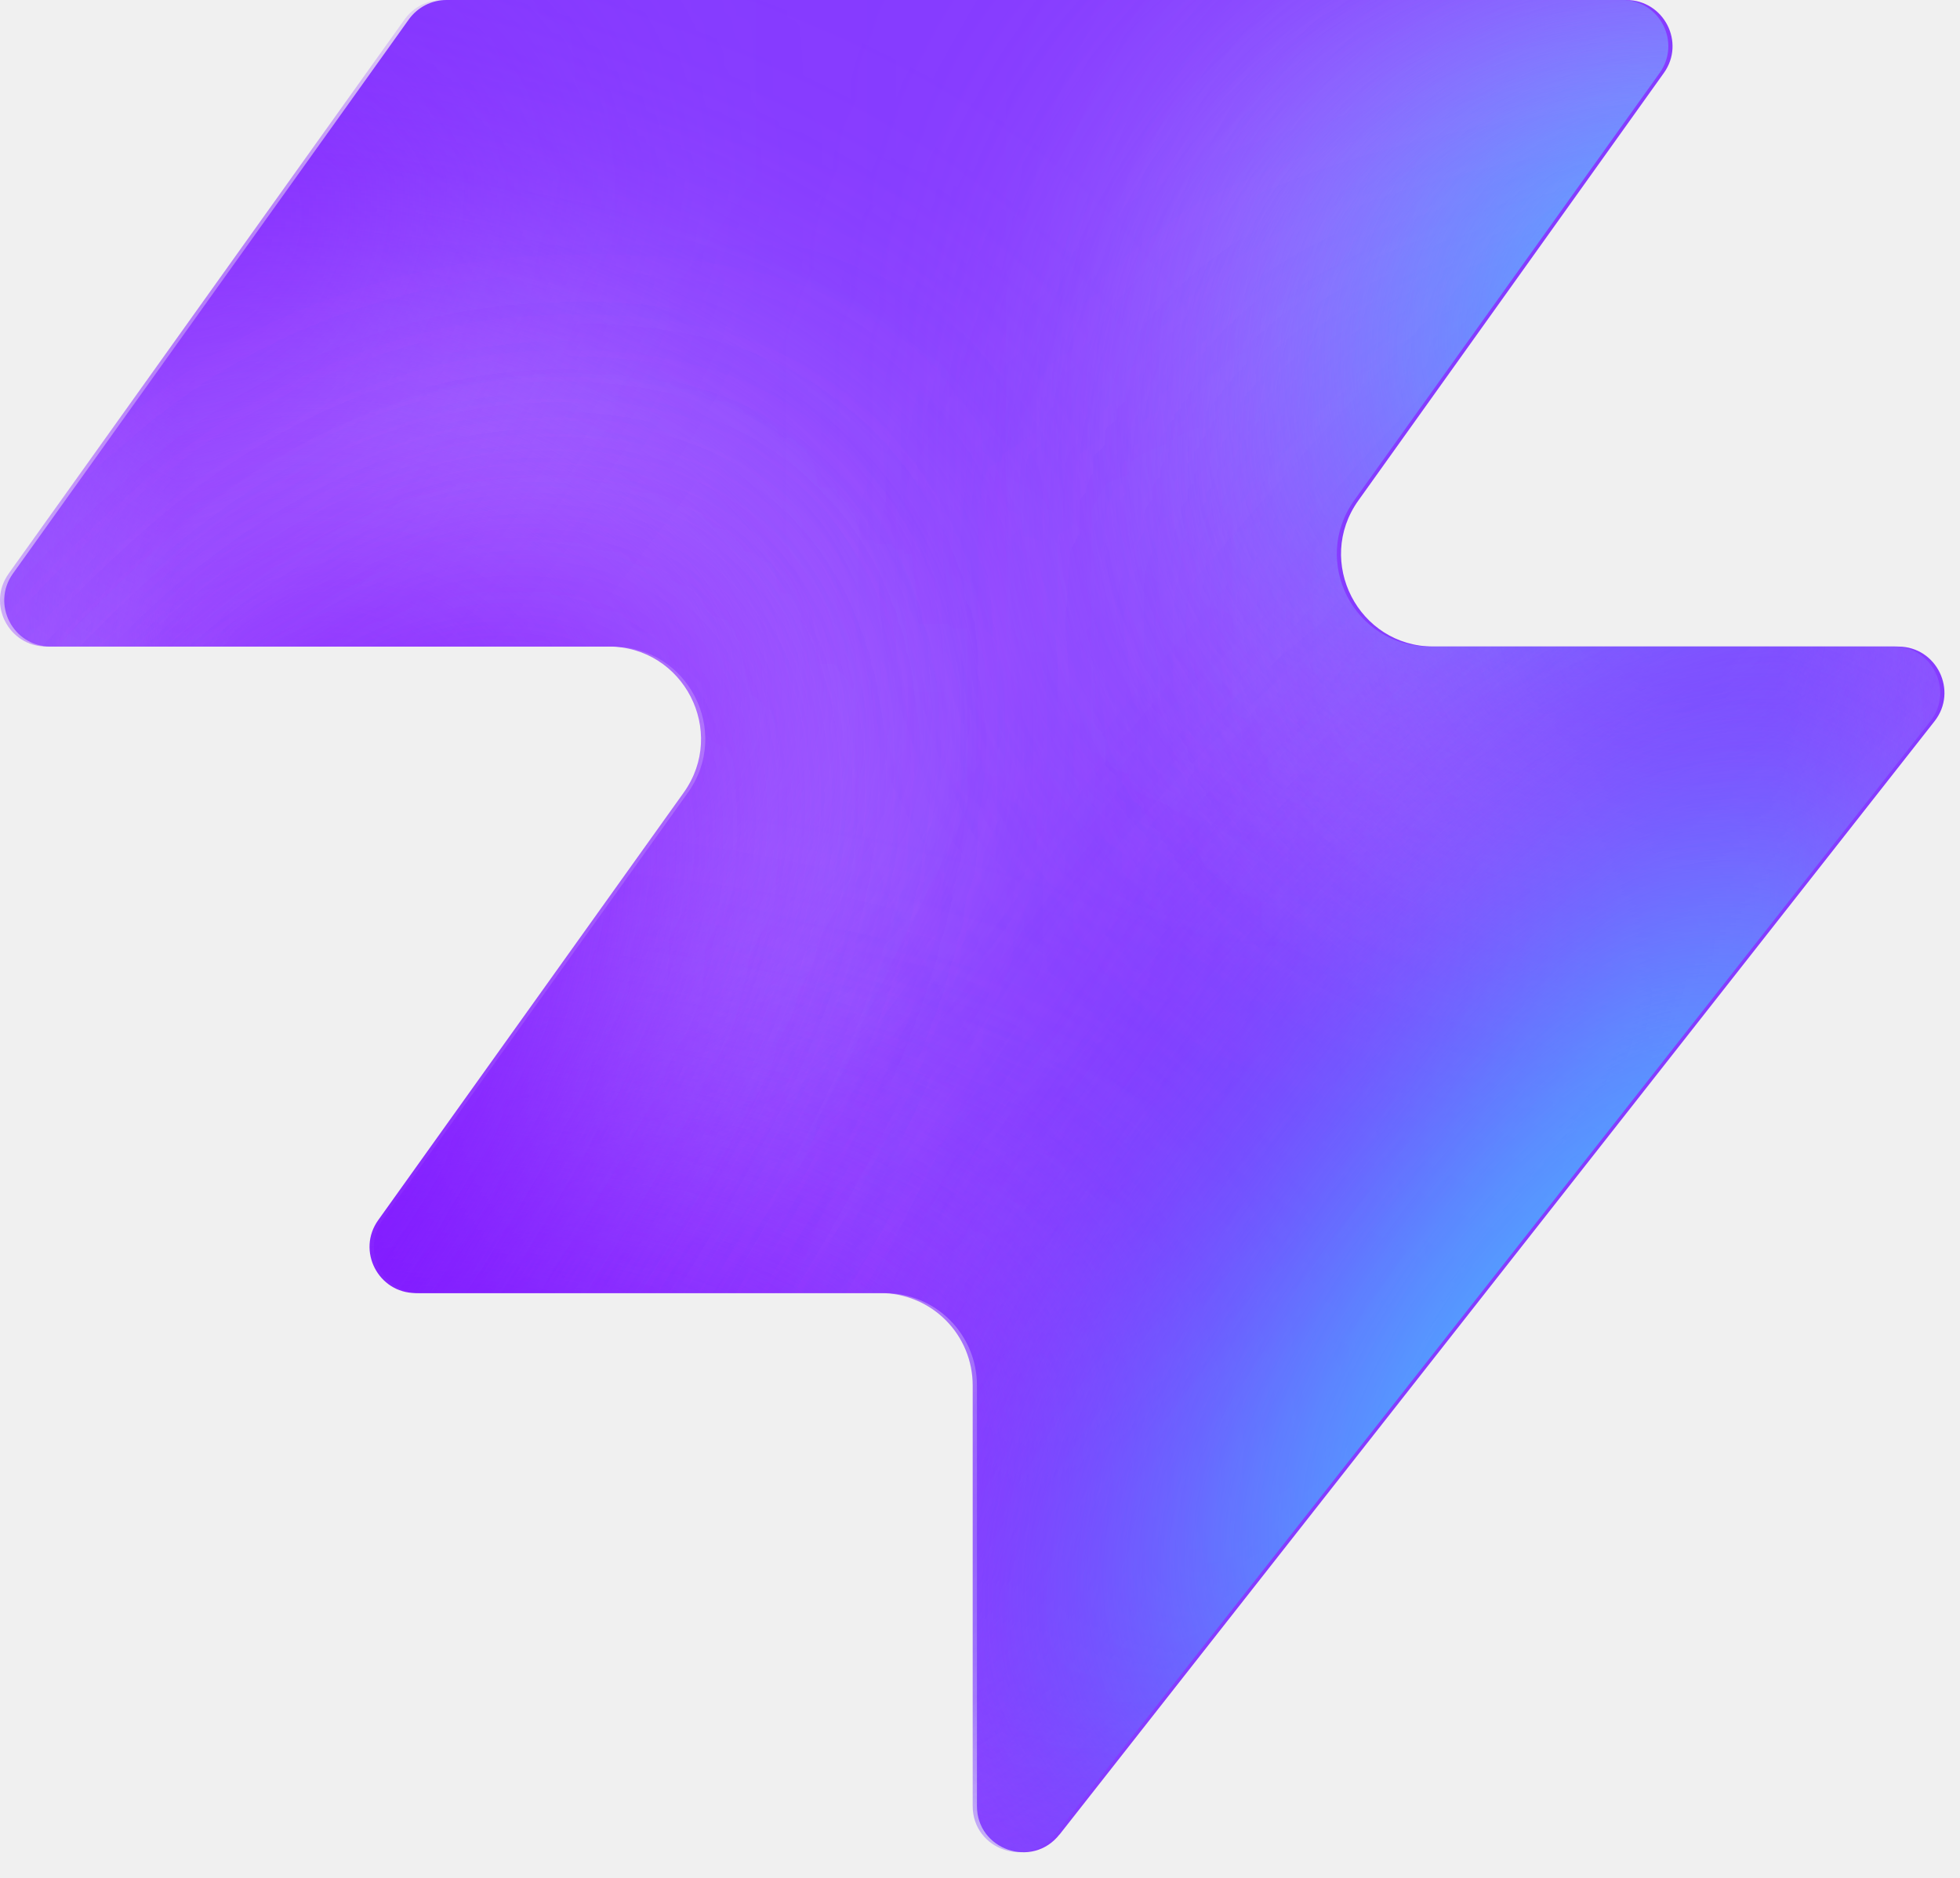
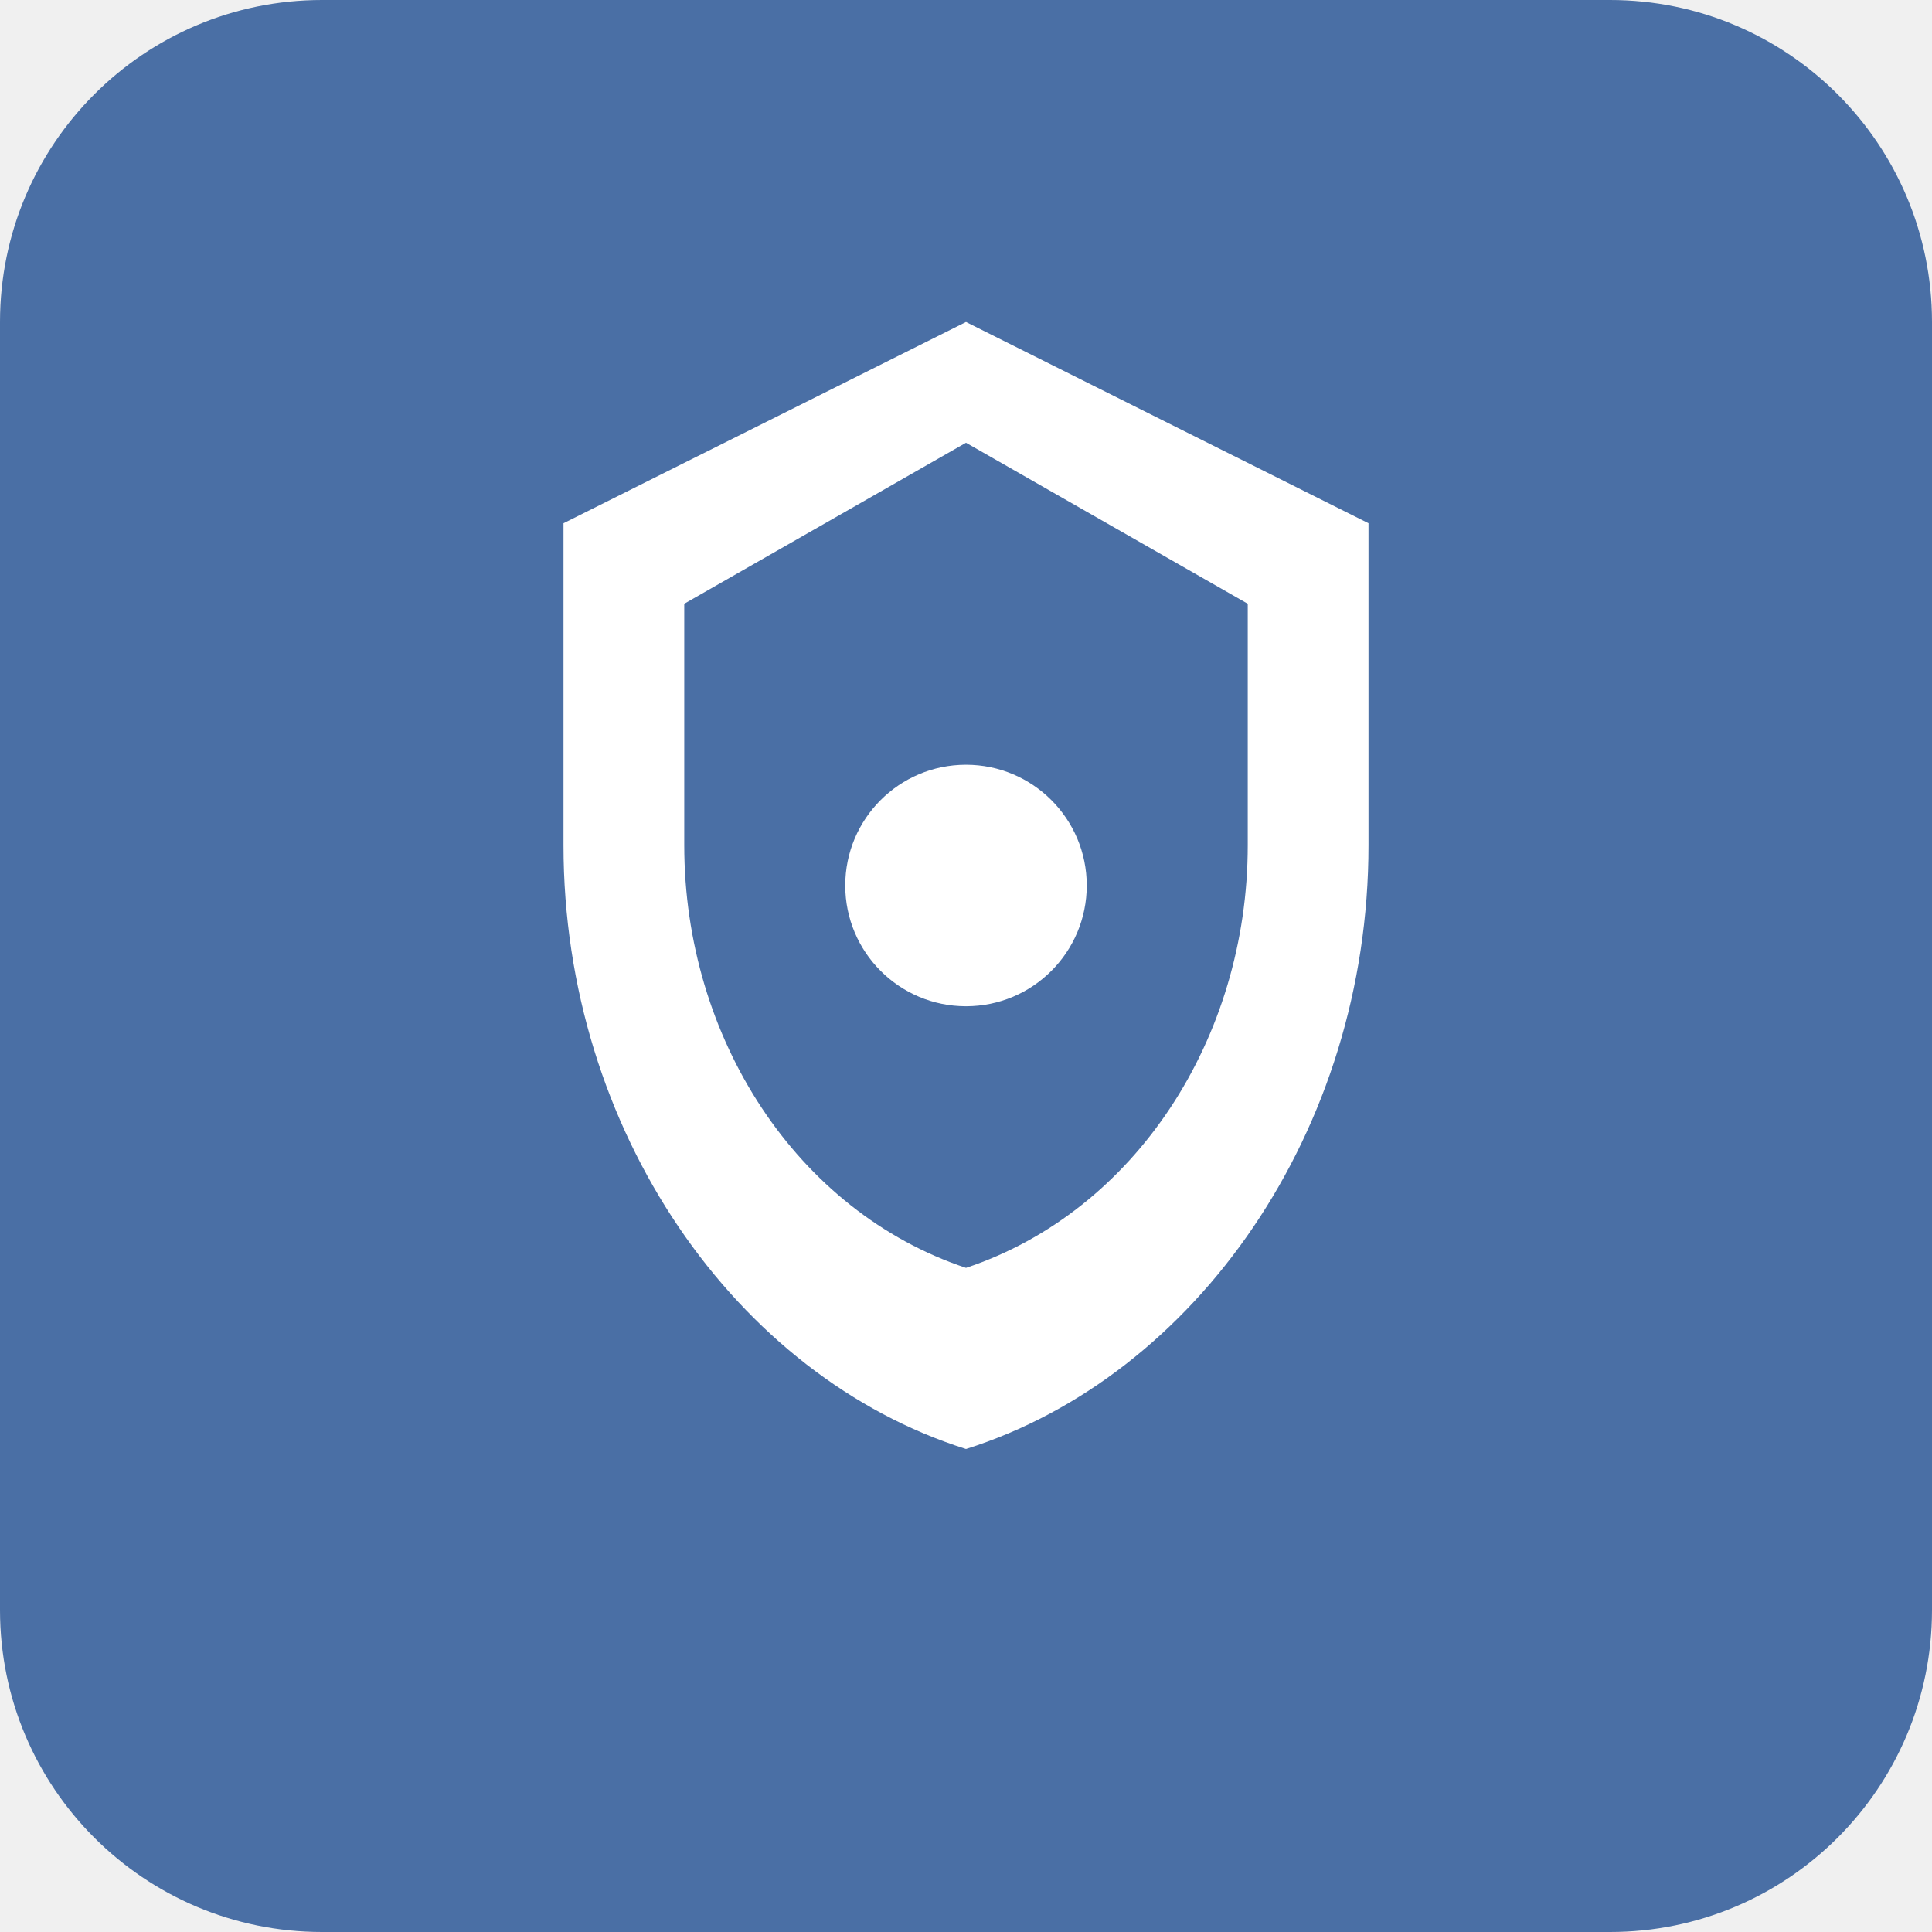
- <svg xmlns="http://www.w3.org/2000/svg" width="48" height="46" fill="none" viewBox="0 0 48 46">
-   <path fill="#863bff" d="M25.946 44.938c-.664.845-2.021.375-2.021-.698V33.937a2.26 2.26 0 0 0-2.262-2.262H10.287c-.92 0-1.456-1.04-.92-1.788l7.48-10.471c1.07-1.497 0-3.578-1.842-3.578H1.237c-.92 0-1.456-1.04-.92-1.788L10.013.474c.214-.297.556-.474.92-.474h28.894c.92 0 1.456 1.04.92 1.788l-7.48 10.471c-1.07 1.498 0 3.579 1.842 3.579h11.377c.943 0 1.473 1.088.89 1.83L25.947 44.94z" style="fill:#863bff;fill:color(display-p3 .525 .23 1);fill-opacity:1" />
-   <mask id="a" width="48" height="46" x="0" y="0" maskUnits="userSpaceOnUse" style="mask-type:alpha">
-     <path fill="#000" d="M25.842 44.938c-.664.844-2.021.375-2.021-.698V33.937a2.26 2.26 0 0 0-2.262-2.262H10.183c-.92 0-1.456-1.04-.92-1.788l7.48-10.471c1.07-1.498 0-3.579-1.842-3.579H1.133c-.92 0-1.456-1.04-.92-1.787L9.91.473c.214-.297.556-.474.92-.474h28.894c.92 0 1.456 1.04.92 1.788l-7.48 10.471c-1.07 1.498 0 3.578 1.842 3.578h11.377c.943 0 1.473 1.088.89 1.832L25.843 44.94z" style="fill:#000;fill-opacity:1" />
-   </mask>
-   <g mask="url(#a)">
-     <g filter="url(#b)">
-       <ellipse cx="5.508" cy="14.704" fill="#ede6ff" rx="5.508" ry="14.704" style="fill:#ede6ff;fill:color(display-p3 .927 .903 1);fill-opacity:1" transform="matrix(.00324 1 1 -.00324 -4.47 31.516)" />
-     </g>
-     <g filter="url(#c)">
-       <ellipse cx="10.399" cy="29.851" fill="#ede6ff" rx="10.399" ry="29.851" style="fill:#ede6ff;fill:color(display-p3 .927 .903 1);fill-opacity:1" transform="matrix(.00324 1 1 -.00324 -39.328 7.883)" />
-     </g>
-     <g filter="url(#d)">
-       <ellipse cx="5.508" cy="30.487" fill="#7e14ff" rx="5.508" ry="30.487" style="fill:#7e14ff;fill:color(display-p3 .492 .077 1);fill-opacity:1" transform="rotate(89.814 -25.913 -14.639)scale(1 -1)" />
-     </g>
-     <g filter="url(#e)">
-       <ellipse cx="5.508" cy="30.599" fill="#7e14ff" rx="5.508" ry="30.599" style="fill:#7e14ff;fill:color(display-p3 .492 .077 1);fill-opacity:1" transform="rotate(89.814 -32.644 -3.334)scale(1 -1)" />
-     </g>
-     <g filter="url(#f)">
-       <ellipse cx="5.508" cy="30.599" fill="#7e14ff" rx="5.508" ry="30.599" style="fill:#7e14ff;fill:color(display-p3 .492 .077 1);fill-opacity:1" transform="matrix(.00324 1 1 -.00324 -34.34 30.47)" />
-     </g>
-     <g filter="url(#g)">
-       <ellipse cx="14.072" cy="22.078" fill="#ede6ff" rx="14.072" ry="22.078" style="fill:#ede6ff;fill:color(display-p3 .927 .903 1);fill-opacity:1" transform="rotate(93.35 24.506 48.493)scale(-1 1)" />
-     </g>
-     <g filter="url(#h)">
-       <ellipse cx="3.47" cy="21.501" fill="#7e14ff" rx="3.47" ry="21.501" style="fill:#7e14ff;fill:color(display-p3 .492 .077 1);fill-opacity:1" transform="rotate(89.009 28.708 47.59)scale(-1 1)" />
-     </g>
-     <g filter="url(#i)">
-       <ellipse cx="3.47" cy="21.501" fill="#7e14ff" rx="3.47" ry="21.501" style="fill:#7e14ff;fill:color(display-p3 .492 .077 1);fill-opacity:1" transform="rotate(89.009 28.708 47.59)scale(-1 1)" />
-     </g>
-     <g filter="url(#j)">
-       <ellipse cx=".387" cy="8.972" fill="#7e14ff" rx="4.407" ry="29.108" style="fill:#7e14ff;fill:color(display-p3 .492 .077 1);fill-opacity:1" transform="rotate(39.51 .387 8.972)" />
-     </g>
-     <g filter="url(#k)">
-       <ellipse cx="47.523" cy="-6.092" fill="#7e14ff" rx="4.407" ry="29.108" style="fill:#7e14ff;fill:color(display-p3 .492 .077 1);fill-opacity:1" transform="rotate(37.892 47.523 -6.092)" />
-     </g>
-     <g filter="url(#l)">
-       <ellipse cx="41.412" cy="6.333" fill="#47bfff" rx="5.971" ry="9.665" style="fill:#47bfff;fill:color(display-p3 .28 .748 1);fill-opacity:1" transform="rotate(37.892 41.412 6.333)" />
-     </g>
-     <g filter="url(#m)">
-       <ellipse cx="-1.879" cy="38.332" fill="#7e14ff" rx="4.407" ry="29.108" style="fill:#7e14ff;fill:color(display-p3 .492 .077 1);fill-opacity:1" transform="rotate(37.892 -1.88 38.332)" />
-     </g>
-     <g filter="url(#n)">
-       <ellipse cx="-1.879" cy="38.332" fill="#7e14ff" rx="4.407" ry="29.108" style="fill:#7e14ff;fill:color(display-p3 .492 .077 1);fill-opacity:1" transform="rotate(37.892 -1.88 38.332)" />
-     </g>
-     <g filter="url(#o)">
-       <ellipse cx="35.651" cy="29.907" fill="#7e14ff" rx="4.407" ry="29.108" style="fill:#7e14ff;fill:color(display-p3 .492 .077 1);fill-opacity:1" transform="rotate(37.892 35.651 29.907)" />
-     </g>
-     <g filter="url(#p)">
-       <ellipse cx="38.418" cy="32.4" fill="#47bfff" rx="5.971" ry="15.297" style="fill:#47bfff;fill:color(display-p3 .28 .748 1);fill-opacity:1" transform="rotate(37.892 38.418 32.4)" />
-     </g>
-   </g>
-   <defs>
-     <filter id="b" width="60.045" height="41.654" x="-19.77" y="16.149" color-interpolation-filters="sRGB" filterUnits="userSpaceOnUse">
-       <feFlood flood-opacity="0" result="BackgroundImageFix" />
-       <feBlend in="SourceGraphic" in2="BackgroundImageFix" result="shape" />
-       <feGaussianBlur result="effect1_foregroundBlur_2002_17158" stdDeviation="7.659" />
-     </filter>
-     <filter id="c" width="90.34" height="51.437" x="-54.613" y="-7.533" color-interpolation-filters="sRGB" filterUnits="userSpaceOnUse">
-       <feFlood flood-opacity="0" result="BackgroundImageFix" />
-       <feBlend in="SourceGraphic" in2="BackgroundImageFix" result="shape" />
-       <feGaussianBlur result="effect1_foregroundBlur_2002_17158" stdDeviation="7.659" />
-     </filter>
-     <filter id="d" width="79.355" height="29.4" x="-49.64" y="2.03" color-interpolation-filters="sRGB" filterUnits="userSpaceOnUse">
-       <feFlood flood-opacity="0" result="BackgroundImageFix" />
-       <feBlend in="SourceGraphic" in2="BackgroundImageFix" result="shape" />
-       <feGaussianBlur result="effect1_foregroundBlur_2002_17158" stdDeviation="4.596" />
-     </filter>
-     <filter id="e" width="79.579" height="29.4" x="-45.045" y="20.029" color-interpolation-filters="sRGB" filterUnits="userSpaceOnUse">
-       <feFlood flood-opacity="0" result="BackgroundImageFix" />
-       <feBlend in="SourceGraphic" in2="BackgroundImageFix" result="shape" />
-       <feGaussianBlur result="effect1_foregroundBlur_2002_17158" stdDeviation="4.596" />
-     </filter>
-     <filter id="f" width="79.579" height="29.4" x="-43.513" y="21.178" color-interpolation-filters="sRGB" filterUnits="userSpaceOnUse">
-       <feFlood flood-opacity="0" result="BackgroundImageFix" />
-       <feBlend in="SourceGraphic" in2="BackgroundImageFix" result="shape" />
-       <feGaussianBlur result="effect1_foregroundBlur_2002_17158" stdDeviation="4.596" />
-     </filter>
-     <filter id="g" width="74.749" height="58.852" x="15.756" y="-17.901" color-interpolation-filters="sRGB" filterUnits="userSpaceOnUse">
-       <feFlood flood-opacity="0" result="BackgroundImageFix" />
-       <feBlend in="SourceGraphic" in2="BackgroundImageFix" result="shape" />
-       <feGaussianBlur result="effect1_foregroundBlur_2002_17158" stdDeviation="7.659" />
-     </filter>
-     <filter id="h" width="61.377" height="25.362" x="23.548" y="2.284" color-interpolation-filters="sRGB" filterUnits="userSpaceOnUse">
-       <feFlood flood-opacity="0" result="BackgroundImageFix" />
-       <feBlend in="SourceGraphic" in2="BackgroundImageFix" result="shape" />
-       <feGaussianBlur result="effect1_foregroundBlur_2002_17158" stdDeviation="4.596" />
-     </filter>
-     <filter id="i" width="61.377" height="25.362" x="23.548" y="2.284" color-interpolation-filters="sRGB" filterUnits="userSpaceOnUse">
-       <feFlood flood-opacity="0" result="BackgroundImageFix" />
-       <feBlend in="SourceGraphic" in2="BackgroundImageFix" result="shape" />
-       <feGaussianBlur result="effect1_foregroundBlur_2002_17158" stdDeviation="4.596" />
-     </filter>
-     <filter id="j" width="56.045" height="63.649" x="-27.636" y="-22.853" color-interpolation-filters="sRGB" filterUnits="userSpaceOnUse">
-       <feFlood flood-opacity="0" result="BackgroundImageFix" />
-       <feBlend in="SourceGraphic" in2="BackgroundImageFix" result="shape" />
-       <feGaussianBlur result="effect1_foregroundBlur_2002_17158" stdDeviation="4.596" />
-     </filter>
-     <filter id="k" width="54.814" height="64.646" x="20.116" y="-38.415" color-interpolation-filters="sRGB" filterUnits="userSpaceOnUse">
-       <feFlood flood-opacity="0" result="BackgroundImageFix" />
-       <feBlend in="SourceGraphic" in2="BackgroundImageFix" result="shape" />
-       <feGaussianBlur result="effect1_foregroundBlur_2002_17158" stdDeviation="4.596" />
-     </filter>
-     <filter id="l" width="33.541" height="35.313" x="24.641" y="-11.323" color-interpolation-filters="sRGB" filterUnits="userSpaceOnUse">
-       <feFlood flood-opacity="0" result="BackgroundImageFix" />
-       <feBlend in="SourceGraphic" in2="BackgroundImageFix" result="shape" />
-       <feGaussianBlur result="effect1_foregroundBlur_2002_17158" stdDeviation="4.596" />
-     </filter>
-     <filter id="m" width="54.814" height="64.646" x="-29.286" y="6.009" color-interpolation-filters="sRGB" filterUnits="userSpaceOnUse">
-       <feFlood flood-opacity="0" result="BackgroundImageFix" />
-       <feBlend in="SourceGraphic" in2="BackgroundImageFix" result="shape" />
-       <feGaussianBlur result="effect1_foregroundBlur_2002_17158" stdDeviation="4.596" />
-     </filter>
-     <filter id="n" width="54.814" height="64.646" x="-29.286" y="6.009" color-interpolation-filters="sRGB" filterUnits="userSpaceOnUse">
-       <feFlood flood-opacity="0" result="BackgroundImageFix" />
-       <feBlend in="SourceGraphic" in2="BackgroundImageFix" result="shape" />
-       <feGaussianBlur result="effect1_foregroundBlur_2002_17158" stdDeviation="4.596" />
-     </filter>
-     <filter id="o" width="54.814" height="64.646" x="8.244" y="-2.416" color-interpolation-filters="sRGB" filterUnits="userSpaceOnUse">
-       <feFlood flood-opacity="0" result="BackgroundImageFix" />
-       <feBlend in="SourceGraphic" in2="BackgroundImageFix" result="shape" />
-       <feGaussianBlur result="effect1_foregroundBlur_2002_17158" stdDeviation="4.596" />
-     </filter>
-     <filter id="p" width="39.409" height="43.623" x="18.713" y="10.588" color-interpolation-filters="sRGB" filterUnits="userSpaceOnUse">
-       <feFlood flood-opacity="0" result="BackgroundImageFix" />
-       <feBlend in="SourceGraphic" in2="BackgroundImageFix" result="shape" />
-       <feGaussianBlur result="effect1_foregroundBlur_2002_17158" stdDeviation="4.596" />
-     </filter>
-   </defs>
+ <svg xmlns="http://www.w3.org/2000/svg" width="48" height="48" viewBox="0 0 48 48" fill="none">
+   <rect width="48" height="48" rx="8" fill="#4a6fa5" />
+   <path d="M24 8L14 13V21C14 28.1 18.3 34.2 24 36C29.7 34.2 34 28.1 34 21V13L24 8Z" fill="#ffffff" />
+   <path d="M24 11L17 15V21C17 25.8 19.8 30.1 24 31.5C28.2 30.1 31 25.8 31 21V15L24 11Z" fill="#4a6fa5" />
+   <circle cx="24" cy="22" r="3" fill="#ffffff" />
</svg>
